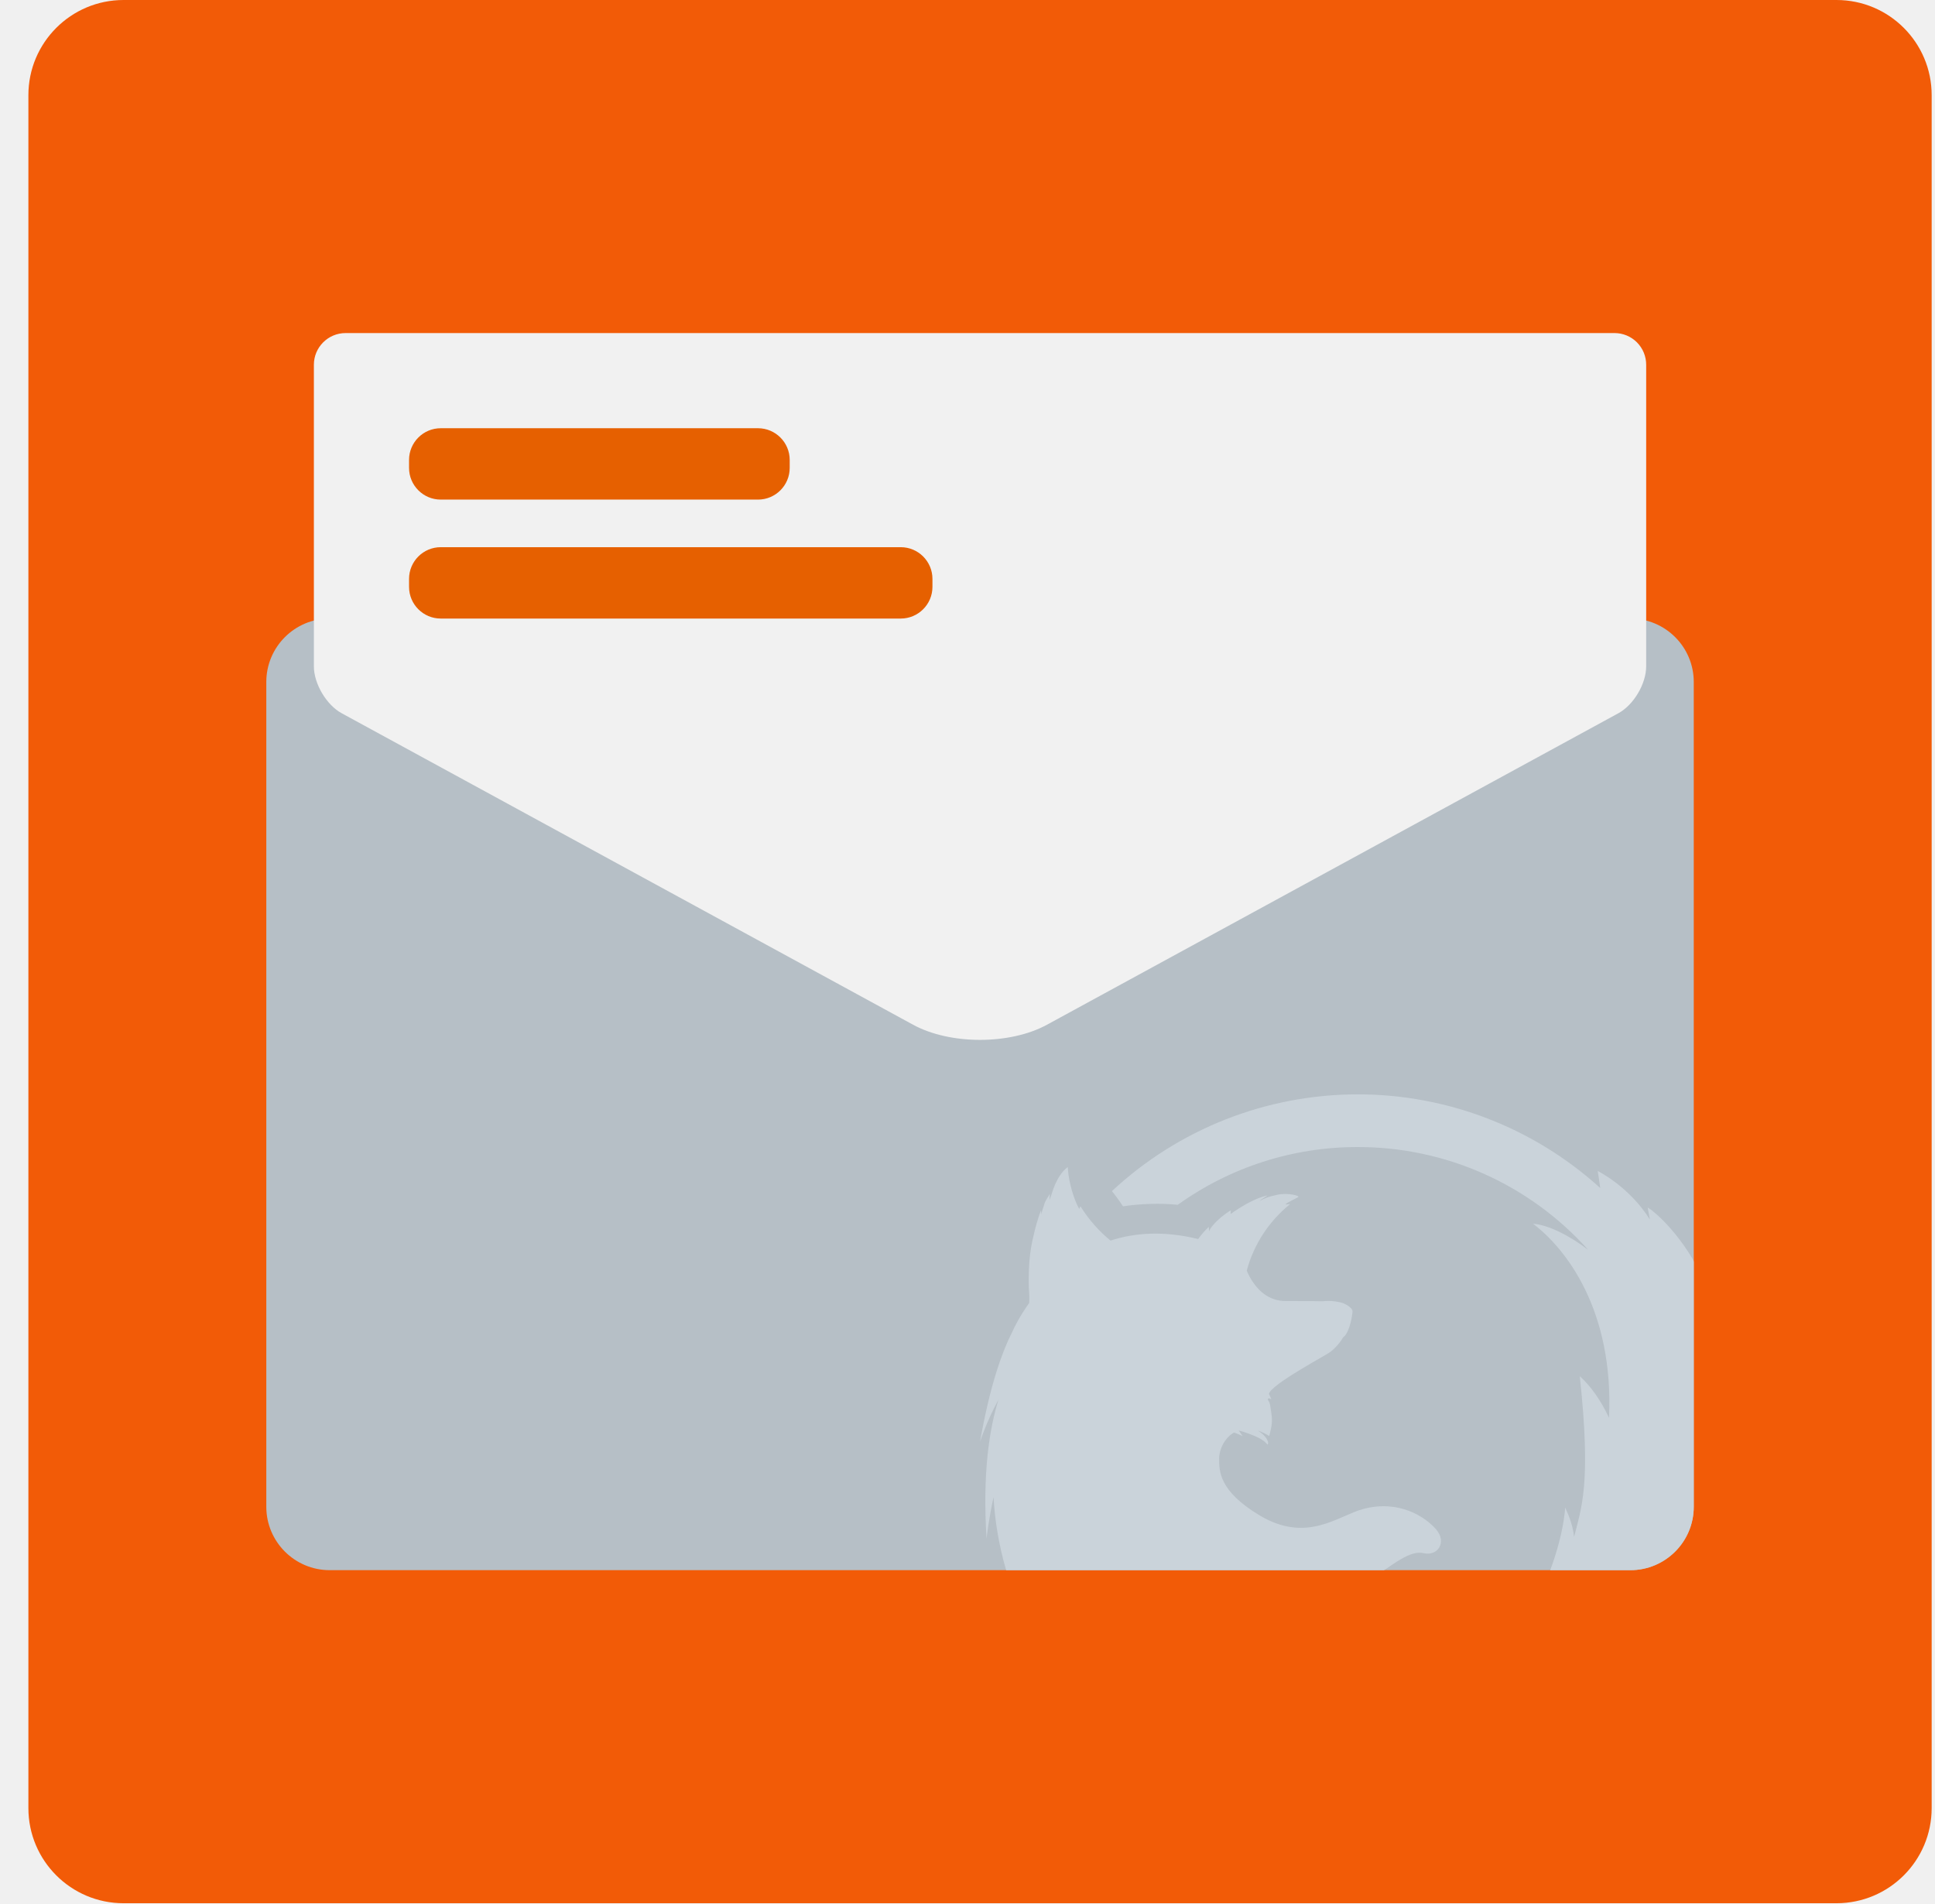
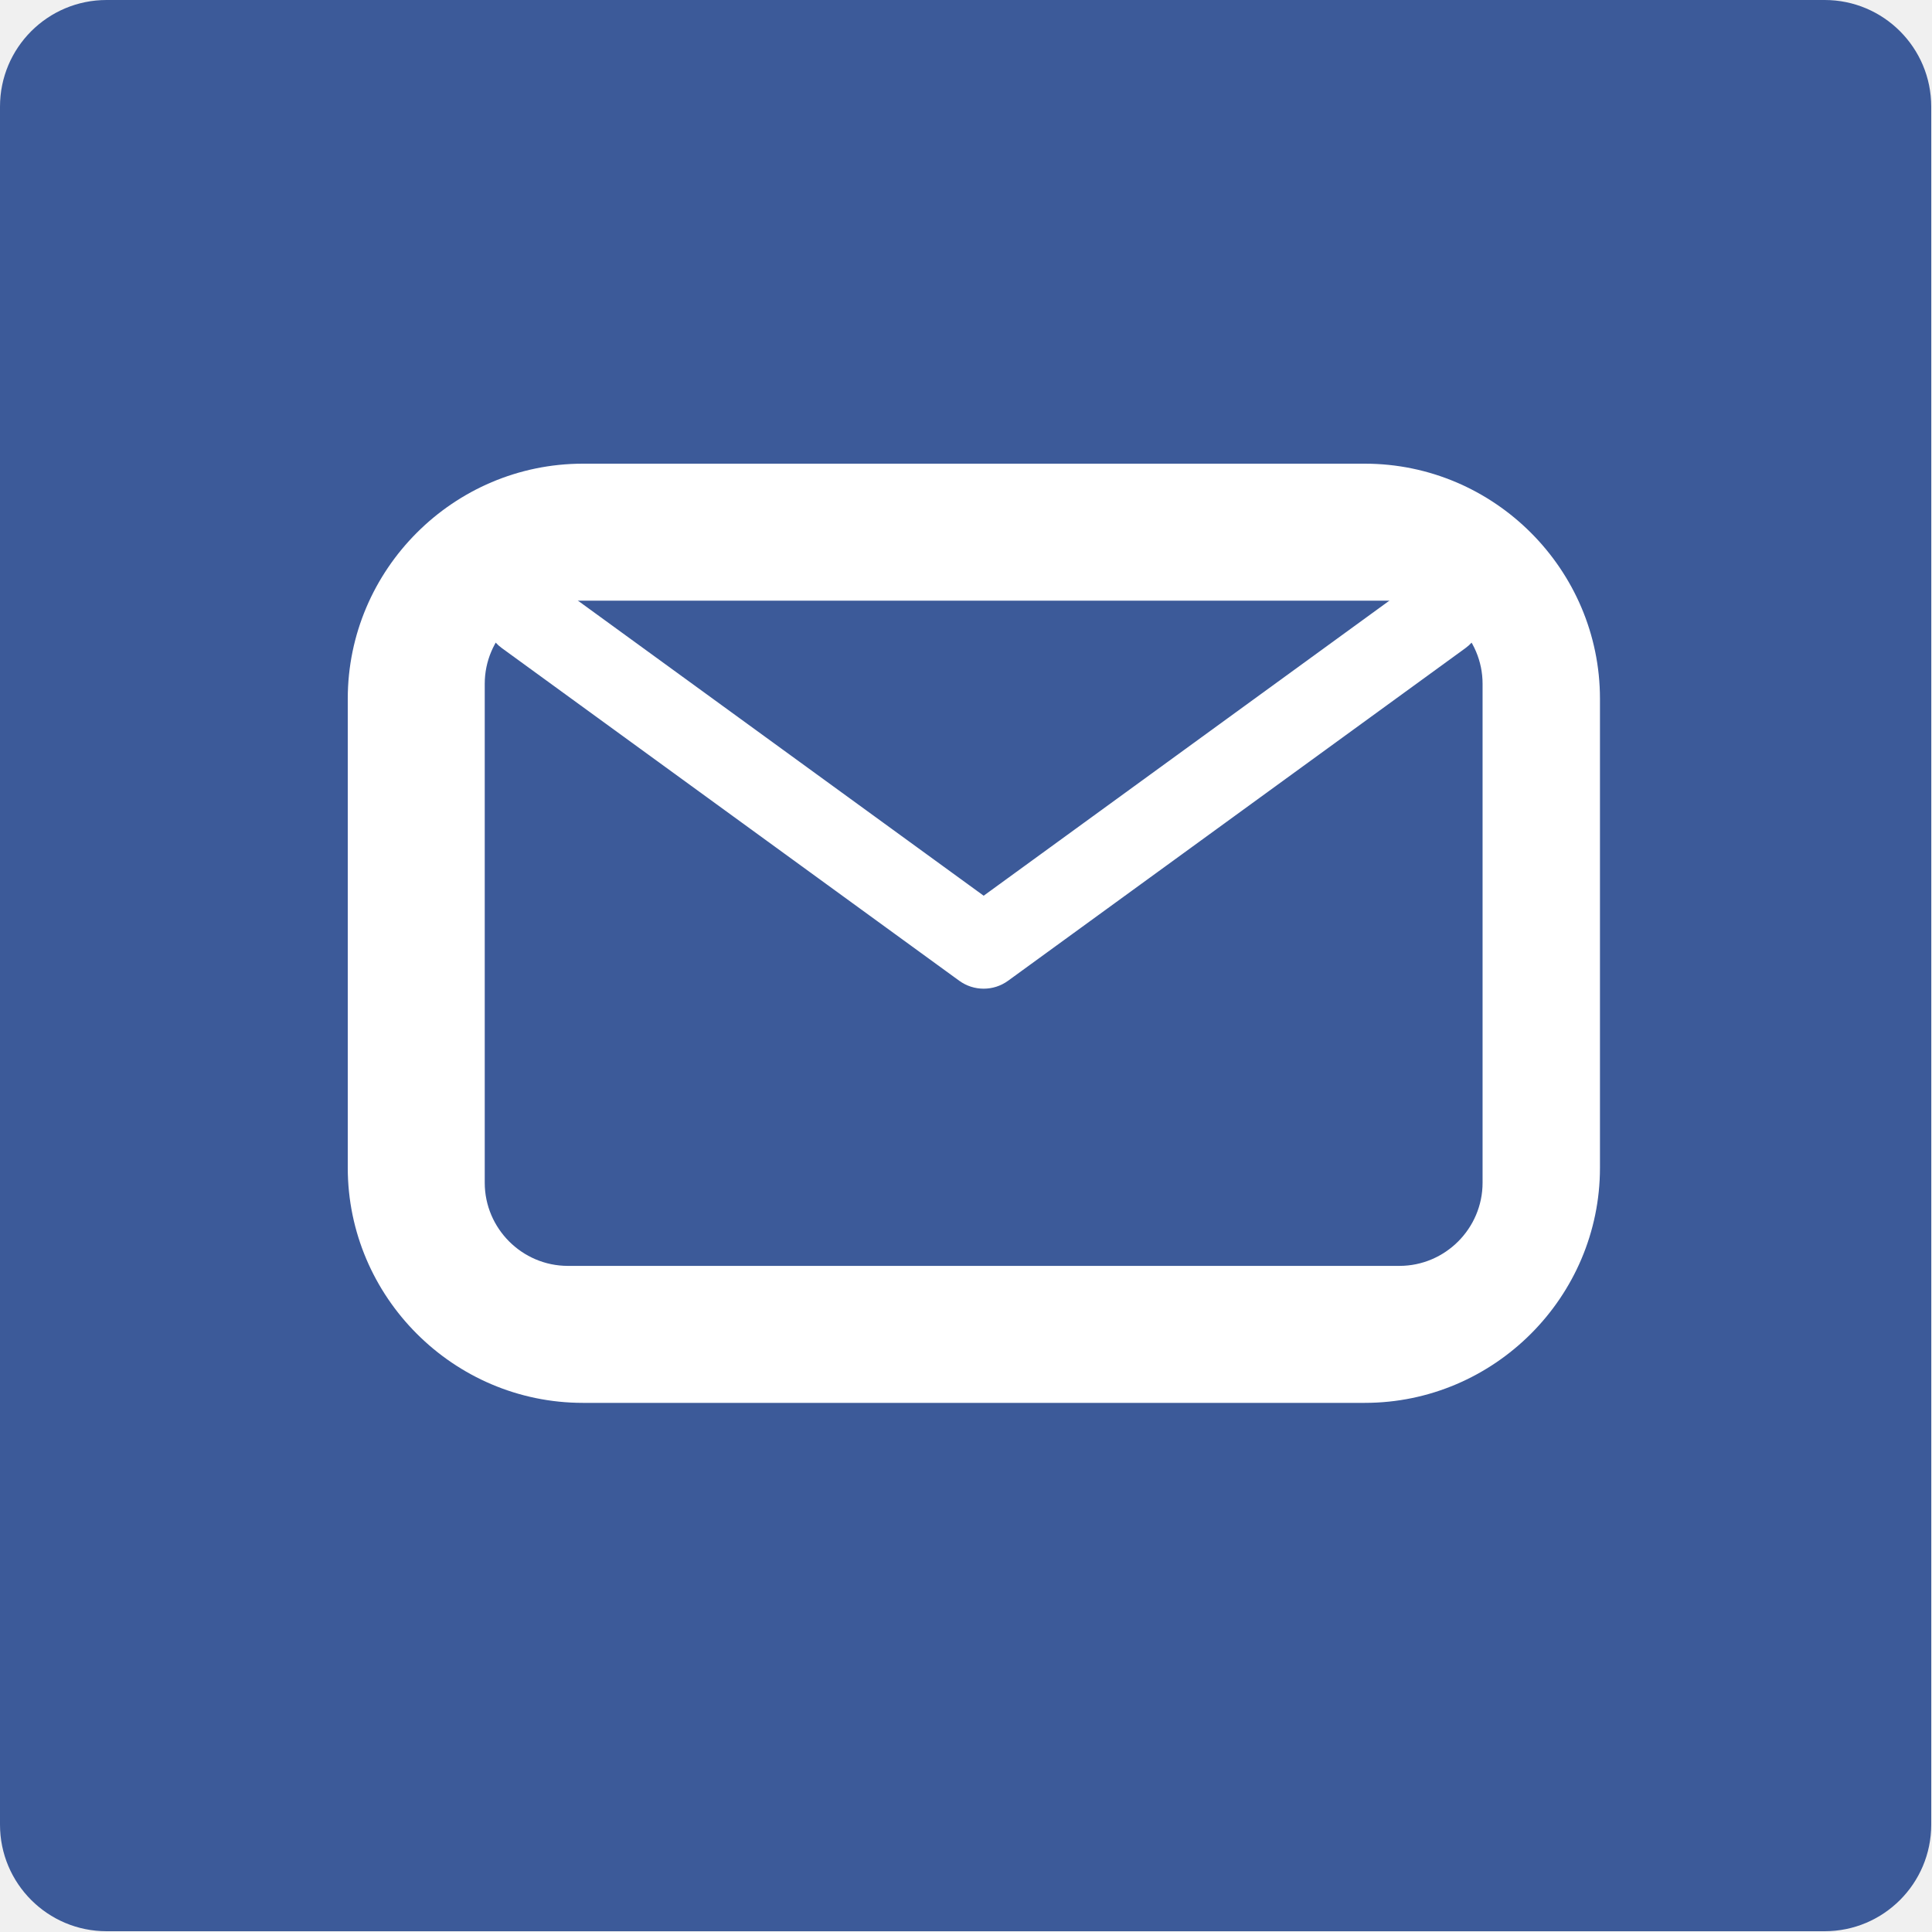
- <svg xmlns="http://www.w3.org/2000/svg" xmlns:xlink="http://www.w3.org/1999/xlink" width="61" height="60" viewBox="0 0 61 60">
-   <defs>
-     <rect id="a" x="7.5" y="19.5" width="45" height="30" rx="2" />
-   </defs>
-   <g transform="translate(.895)" fill="none" fill-rule="evenodd">
-     <rect fill="#F25B07" width="60" height="60" rx="3" />
-     <mask id="b" fill="#fff">
-       <use xlink:href="#a" />
-     </mask>
-     <use fill="#B6BFC6" xlink:href="#a" />
-     <path d="M53.67 43.159l.017.072c-.015-.045-.176.446-.401 1.207a11.618 11.618 0 0 0-.049-.303c.063-.923.037-1.916-.147-2.86-.29-1.491-1.425-2.787-2.026-3.204.03.022.061.049.093.078-.068-.054-.11-.082-.11-.082l.069.377c-.652-1.04-1.644-1.529-1.644-1.529s.031.174.08.538a11.362 11.362 0 0 0-7.644-2.953 11.367 11.367 0 0 0-7.75 3.05c.112.138.229.296.35.481 0 0 .778-.141 1.726-.05a9.692 9.692 0 0 1 5.674-1.82 9.728 9.728 0 0 1 7.263 3.24c-.56-.429-1.237-.784-1.738-.823 1.026.775 2.553 2.711 2.395 6.117-.263-.561-.58-1.002-.921-1.31.368 3.42.046 4.154-.178 5.063-.05-.418-.197-.732-.283-.922 0 0-.04 1.068-.723 2.59-.518 1.154-1.053 1.51-1.29 1.47-.21-.036-.066-.24-.105-.44 0 0-.355.173-.71.547-.337.354-.64.745-.797.634.119-.1.204-.267.296-.42-.131.093-.467.347-1.217.46-.306.046-1.611.287-3.348-.594.253-.03.632-.12.92.053-.288-.32-.986-.253-1.486-.414-.435-.14-1.004-.76-1.331-1.074 1.336.332 2.755.093 3.576-.477.829-.575 1.32-.996 1.76-.896.44.1.733-.349.39-.747-.341-.399-1.172-.947-2.297-.648-.793.21-1.775 1.101-3.275.2-1.28-.77-1.271-1.395-1.271-1.793 0-.273.163-.643.47-.817.167.06.27.115.27.115s-.077-.12-.126-.178c.17.037.475.15.63.23.209.106.28.215.28.215s.048-.03-.003-.14c-.02-.045-.096-.177-.303-.305.12.043.234.099.362.172.04-.187.12-.381.066-.721-.038-.24-.033-.3-.092-.388-.051-.074.013-.106.092-.04a1.071 1.071 0 0 0-.077-.177.19.19 0 0 1 .032-.065c.245-.344 1.772-1.159 1.893-1.25a1.65 1.65 0 0 0 .416-.47c.155-.097.266-.503.295-.809.011-.122-.25-.267-.388-.293a1.646 1.646 0 0 0-.56-.034c-.252-.003-.633-.01-1.15-.007-.504.005-.833-.294-1.03-.578a2.069 2.069 0 0 1-.207-.38 4.037 4.037 0 0 1 1.355-2.087c.042-.035-.165.025-.125-.013.046-.045.338-.186.393-.217.07-.04-.318-.147-.65-.077-.332.07-.398.11-.569.2.069-.073.295-.189.24-.176-.362.082-.788.324-1.151.584a.487.487 0 0 1 .006-.114c-.171.09-.585.414-.69.661 0-.053 0-.08-.007-.14a2.57 2.57 0 0 0-.333.383c-1.083-.266-1.999-.2-2.764.049a4.422 4.422 0 0 1-.939-1.068c-.027-.044-.03.1-.056.054-.165-.302-.308-.797-.344-1.188a2.116 2.116 0 0 1-.008-.115s-.142.084-.294.341a2.162 2.162 0 0 0-.197.456 2.71 2.71 0 0 1-.084.235c-.008.02.015-.2.006-.182-.037.078-.143.2-.177.34-.026.107-.069.17-.084.304-.007-.025-.009-.148-.018-.124a5.74 5.74 0 0 0-.235.812c-.057.224-.1.48-.125.77a7.319 7.319 0 0 0-.003 1.142l-.005.189c-.29.406-.467.756-.541.928-.354.7-.716 1.778-1.009 3.452 0 0 .193-.62.58-1.328-.287.929-.505 2.316-.374 4.381.005-.069.066-.599.22-1.314.076 1.396.468 3.096 1.539 4.956.786 1.367 1.71 2.392 2.745 3.155.19.155.386.305.586.448 1.28.947 3.27 2.115 4.967 2.362a2.58 2.58 0 0 1-.96-.52s2.015.657 3.486.6c-.46-.08-.553-.307-.553-.307s4.19.24 6.366-1.504c.487-.373.808-.804.903-1.198a8.69 8.69 0 0 0 2.046-1.531c1.184-1.183 1.313-2.083 1.44-2.925-.004.027-.01.053-.015.079.054-.338.018-.635-.113-.853.662-1.336 1.662-4.341.806-6.798z" fill="#CAD3DA" mask="url(#b)" />
-     <path d="M9.997 10.5A1 1 0 0 0 9 11.501v9.505c0 .553.4 1.22.876 1.479l18.014 9.82c1.165.636 3.053.637 4.22 0l18.014-9.82c.484-.264.876-.929.876-1.479v-9.505a.997.997 0 0 0-.997-1.001H9.997z" fill="#F1F1F1" />
-     <rect fill="#E66000" x="12" y="13.5" width="12" height="2.25" rx="1" />
-     <rect fill="#E66000" x="12" y="17.25" width="16.5" height="2.25" rx="1" />
+ <svg xmlns="http://www.w3.org/2000/svg" width="50px" height="50px" viewBox="0 0 50 50" version="1.1">
+   <defs />
+   <g id="Component_20170927" stroke="none" stroke-width="1" fill="none" fill-rule="evenodd">
+     <g id="Modal" transform="translate(-510, -3180)">
+       <g id="Group-5-Copy-2" transform="translate(145, 3092)">
+         <g id="part5" transform="translate(90, 50)">
+           <g id="logo_mail" transform="translate(275, 38)">
+             <path d="M47.222,49.98 C48.745,49.98 49.98,48.745 49.98,47.222 L49.98,2.759 C49.98,1.235 48.745,0 47.222,0 L2.758,0 C1.235,0 0,1.235 0,2.759 L0,47.222 C0,48.745 1.235,49.98 2.758,49.98 L47.222,49.98 Z" id="Fill-1-Copy" fill="#3C5A99" />
+             <g id="Group-13" transform="translate(9, 12)" fill="#FFFFFF">
+               <path d="M29.369,18.609 C29.369,19.793 28.401,20.761 27.217,20.761 L5.697,20.761 C4.513,20.761 3.545,19.793 3.545,18.609 L3.545,5.697 C3.545,4.513 4.513,3.545 5.697,3.545 L27.217,3.545 C28.401,3.545 29.369,4.513 29.369,5.697 L29.369,18.609 Z M26.322,0 L6.085,0 C2.738,0 0,2.738 0,6.085 L0,18.221 C0,21.567 2.738,24.306 6.085,24.306 L26.322,24.306 C29.669,24.306 32.407,21.567 32.407,18.221 L32.407,6.085 C32.407,2.738 29.669,0 26.322,0 L26.322,0 Z" id="Fill-1" />
+               <path d="M15.824,13.381 L3.988,4.773 C3.507,4.424 3.401,3.751 3.75,3.27 C4.101,2.788 4.774,2.685 5.253,3.033 L16.457,11.181 L27.661,3.033 C28.138,2.685 28.815,2.788 29.163,3.27 C29.513,3.751 29.407,4.424 28.926,4.773 L17.09,13.381 C16.9,13.519 16.68,13.587 16.457,13.587 C16.234,13.587 16.014,13.519 15.824,13.381 Z" id="Fill-3" />
+             </g>
+           </g>
+         </g>
+       </g>
+     </g>
  </g>
</svg>
